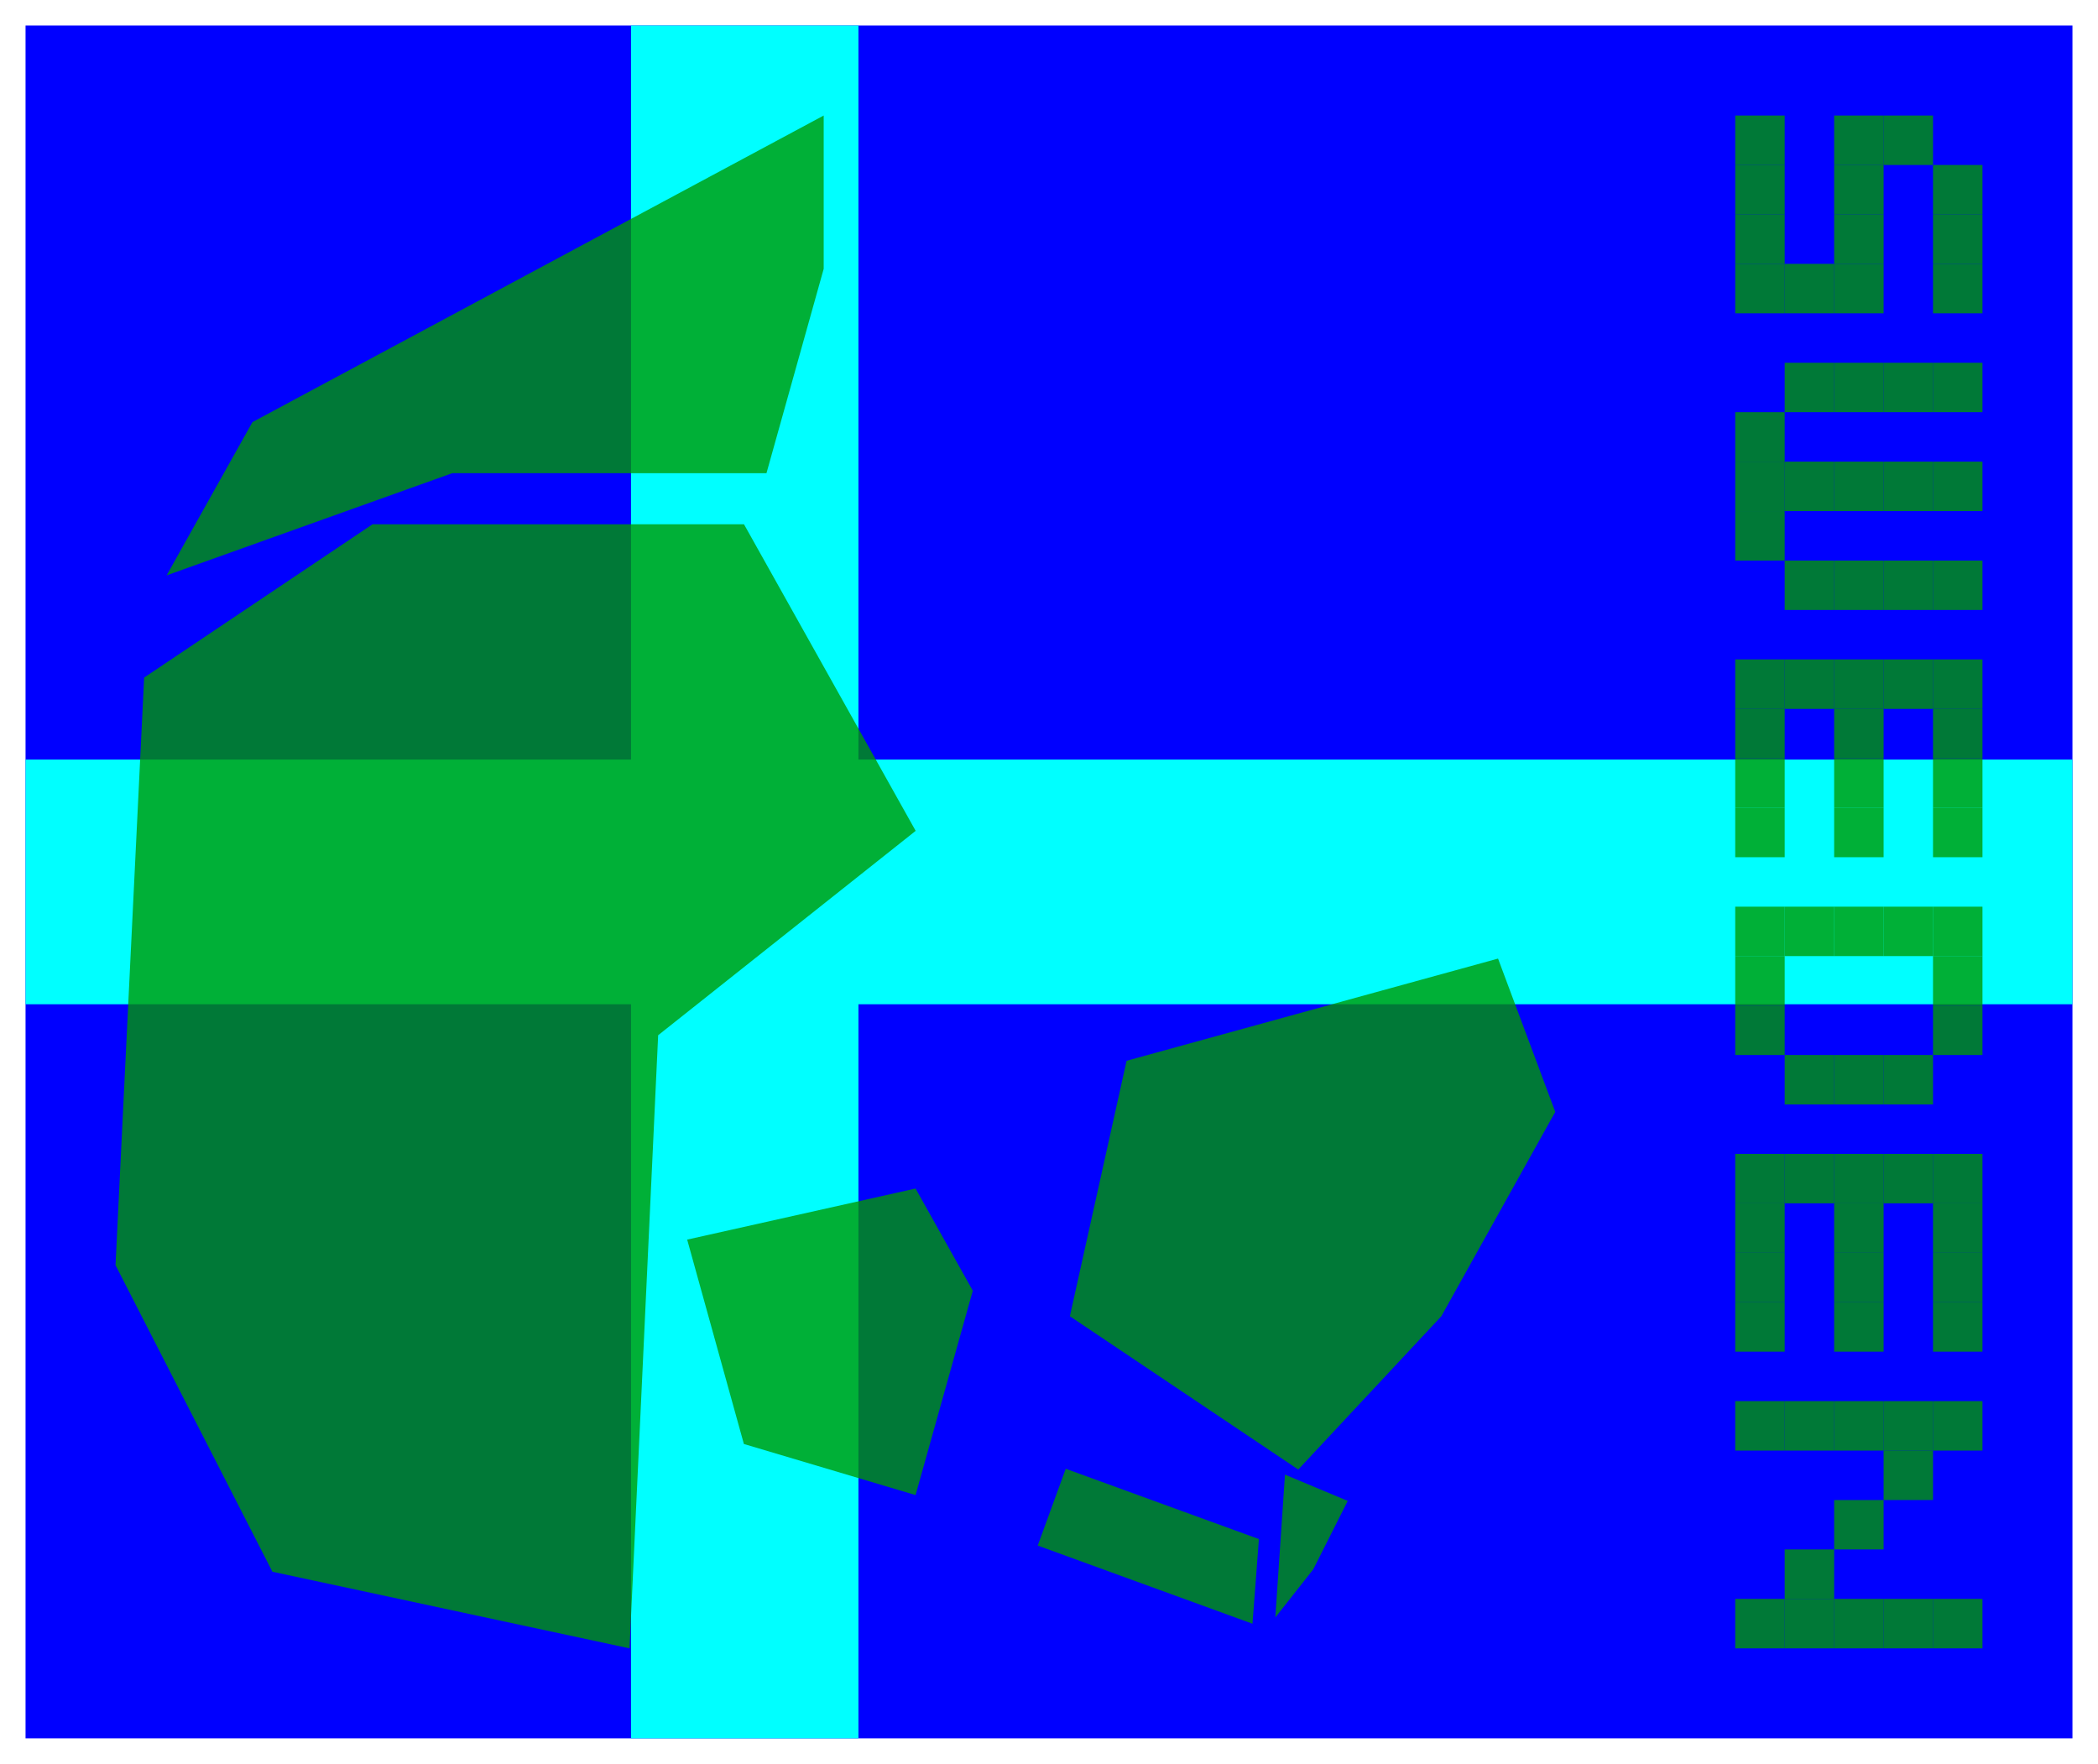
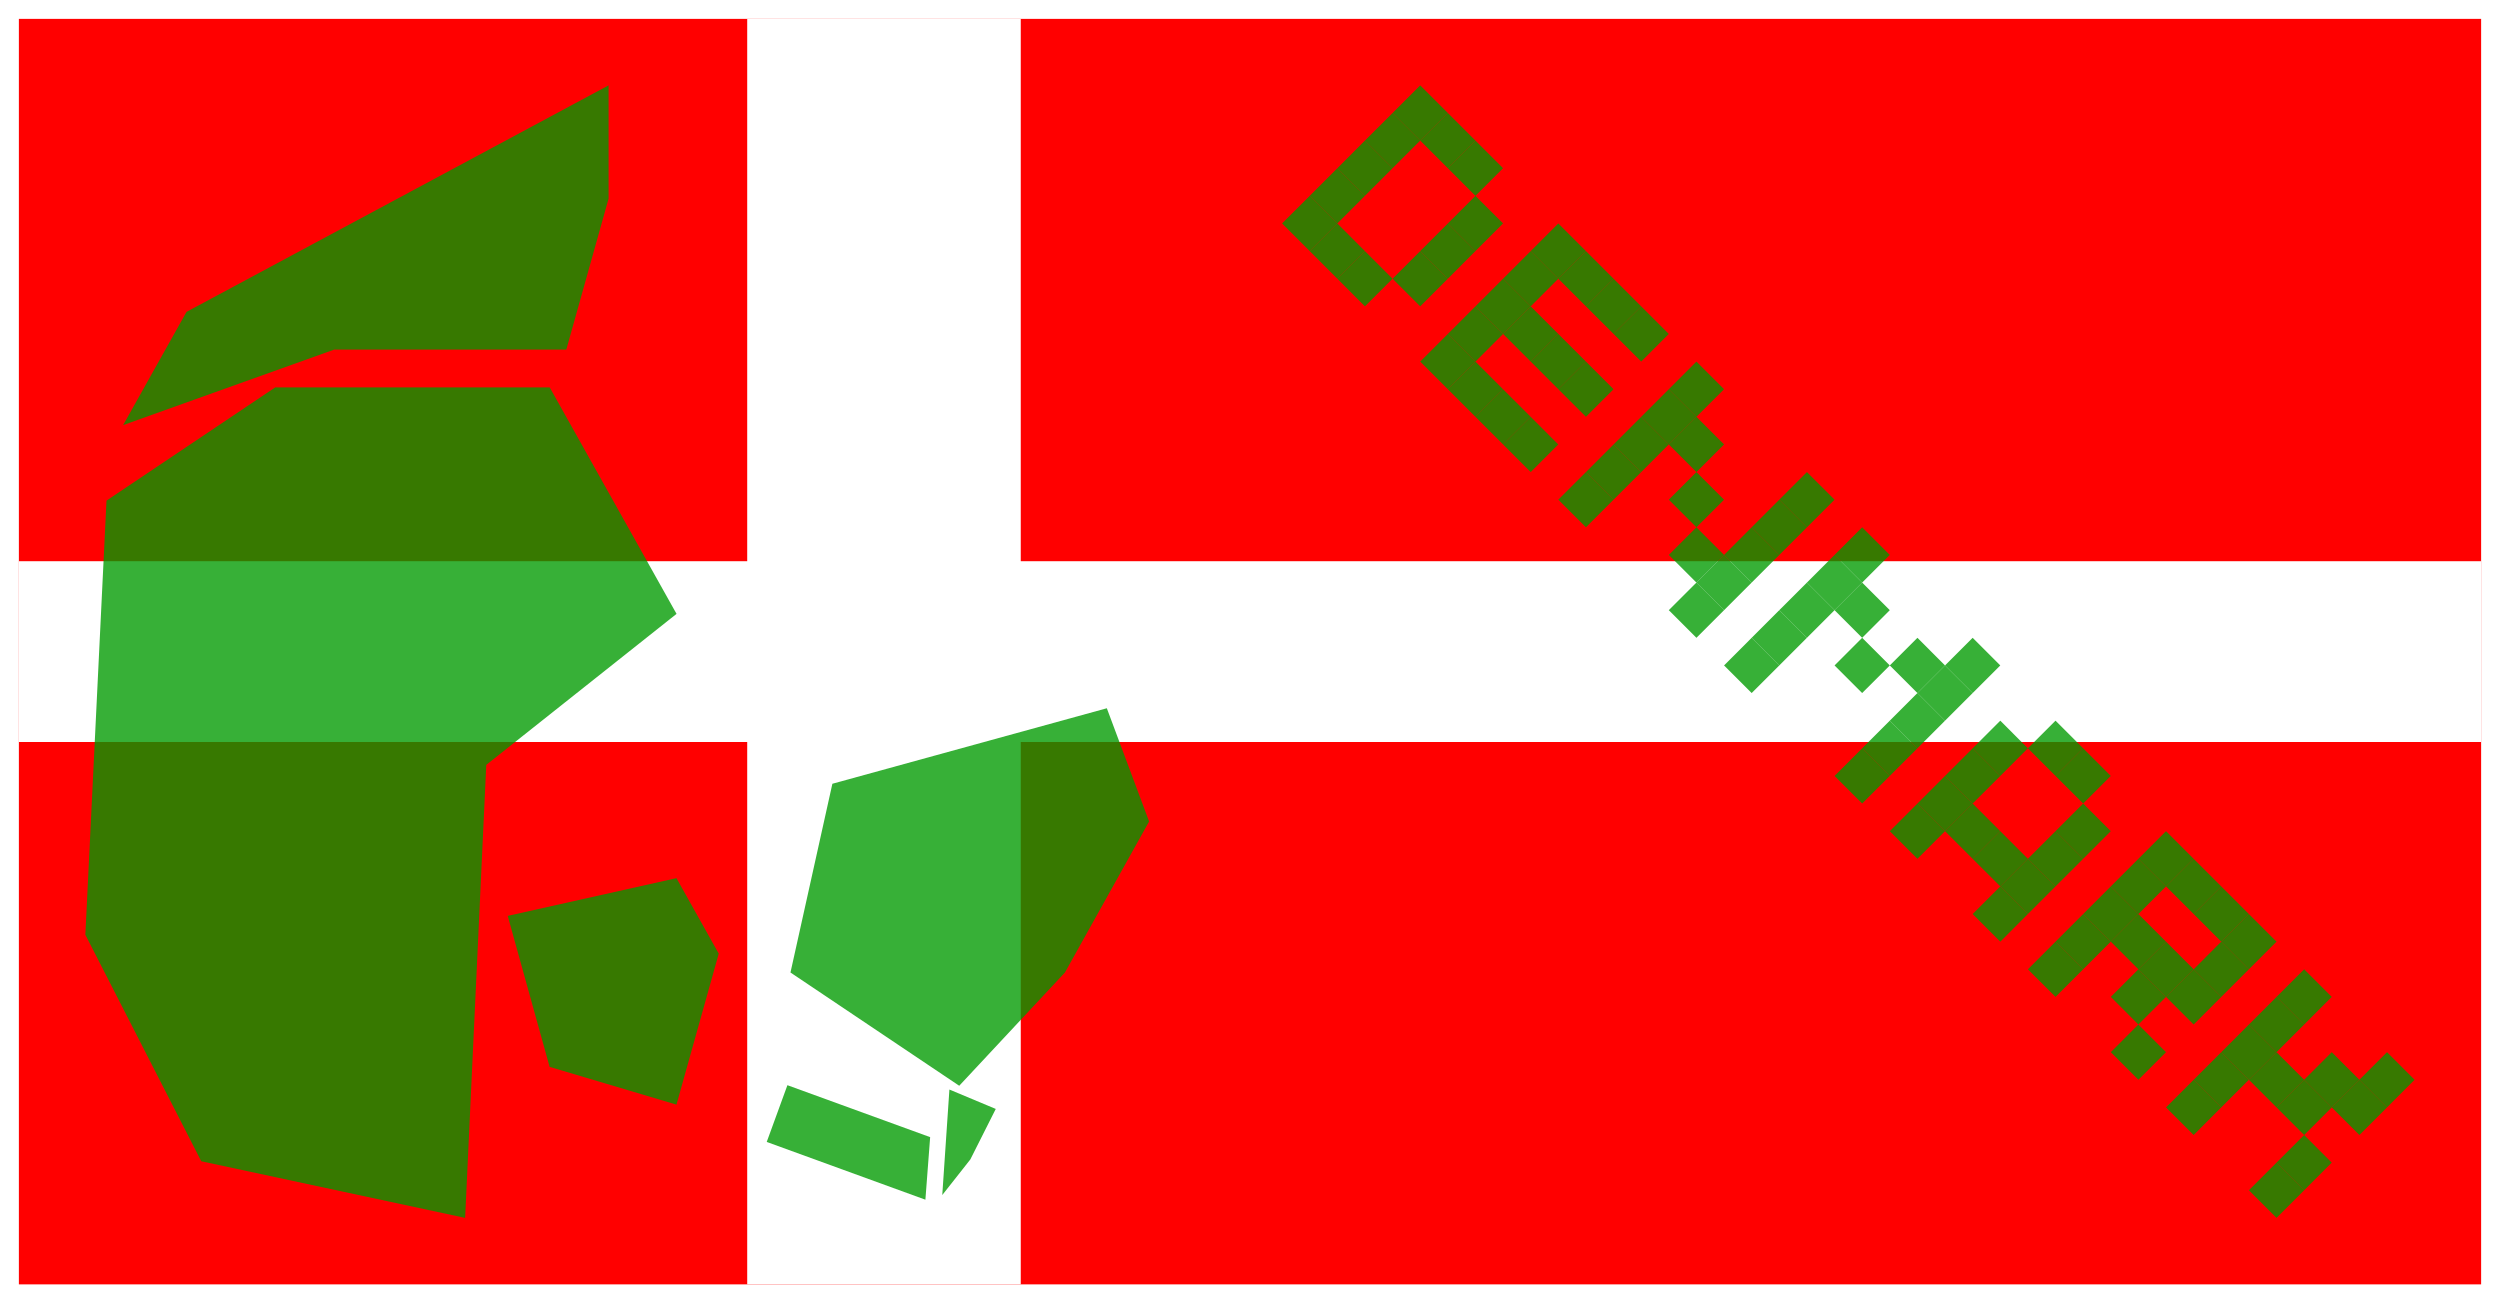
- <svg xmlns="http://www.w3.org/2000/svg" viewBox="-0.5 -34.022 41.061 34.522">
-   <path d="M0,0L40.061,0L40.061,-33.522L0,-33.522L0,0" fill="rgba(0,0,255,1)" stroke="rgba(0,0,0,1)" stroke-width="0" />
-   <path d="M0,-14.367L40.061,-14.367L40.061,-19.156L0,-19.156L0,-14.367" stroke-width="0" fill="rgba(0,255,255,1)" stroke="rgba(0,0,0,1)" />
-   <path d="M11.85,-0L16.301,-0L16.301,-33.522L11.85,-33.522L11.85,-0" stroke="rgba(0,0,0,1)" stroke-width="0" fill="rgba(0,255,255,1)" />
+ <svg xmlns="http://www.w3.org/2000/svg" viewBox="-0.5 -34.022 66.223 34.522">
+   <path d="M0,0L65.223,0L65.223,-33.522L0,-33.522L0,0" stroke-width="0" stroke="rgba(0,0,0,1)" fill="rgba(255,0,0,1)" />
+   <path d="M0,-14.367L65.223,-14.367L65.223,-19.156L0,-19.156L0,-14.367" stroke="rgba(0,0,0,1)" stroke-width="0" fill="rgba(255,255,255,1)" />
+   <path d="M19.293,-0L26.539,-0L26.539,-33.522L19.293,-33.522L19.293,-0" stroke-width="0" fill="rgba(255,255,255,1)" stroke="rgba(0,0,0,1)" />
  <path d="M4.831,-3.261L1.761,-9.261L2.321,-20.761L6.791,-23.761L14.061,-23.761L17.421,-17.761L12.381,-13.761L11.821,-1.761L4.831,-3.261" fill="rgba(0,155,0,0.784)" />
  <path d="M2.761,-22.761L4.441,-25.761L15.621,-31.761L15.621,-28.761L14.501,-24.761L8.351,-24.761L2.761,-22.761" fill="rgba(0,155,0,0.784)" />
  <path d="M12.949,-9.761L14.059,-5.761L17.419,-4.761L18.539,-8.761L17.419,-10.761L12.949,-9.761" fill="rgba(0,155,0,0.784)" />
  <path d="M20.439,-8.261L21.549,-13.261L28.819,-15.261L29.939,-12.261L27.709,-8.261L24.909,-5.261L20.439,-8.261" fill="rgba(0,155,0,0.784)" />
  <path d="M20.358,-5.276L24.139,-3.9L24.013,-2.243L19.81,-3.773L20.358,-5.276" fill="rgba(0,155,0,0.784)" />
  <path d="M25.203,-3.309L24.46,-2.366L24.649,-5.161L25.877,-4.647L25.203,-3.309" fill="rgba(0,155,0,0.784)" />
-   <path d="M33.461,-31.761L33.461,-31.761" />
-   <path d="M33.461,-31.761L33.461,-30.793L34.429,-30.793L34.429,-31.761L33.461,-31.761" fill="rgba(0,155,0,0.784)" />
-   <path d="M34.429,-31.761L34.429,-30.793L35.397,-30.793L35.397,-31.761L34.429,-31.761" fill="rgba(0,0,0,0)" />
-   <path d="M35.397,-31.761L35.397,-30.793L36.365,-30.793L36.365,-31.761L35.397,-31.761" fill="rgba(0,155,0,0.784)" />
-   <path d="M36.365,-31.761L36.365,-30.793L37.332,-30.793L37.332,-31.761L36.365,-31.761" fill="rgba(0,155,0,0.784)" />
-   <path d="M37.332,-31.761L37.332,-30.793L38.3,-30.793L38.3,-31.761L37.332,-31.761" fill="rgba(0,0,0,0)" />
-   <path d="M33.461,-30.793L33.461,-30.793" />
-   <path d="M33.461,-30.793L33.461,-29.826L34.429,-29.826L34.429,-30.793L33.461,-30.793" fill="rgba(0,155,0,0.784)" />
-   <path d="M34.429,-30.793L34.429,-29.826L35.397,-29.826L35.397,-30.793L34.429,-30.793" fill="rgba(0,0,0,0)" />
-   <path d="M35.397,-30.793L35.397,-29.826L36.365,-29.826L36.365,-30.793L35.397,-30.793" fill="rgba(0,155,0,0.784)" />
-   <path d="M36.365,-30.793L36.365,-29.826L37.332,-29.826L37.332,-30.793L36.365,-30.793" fill="rgba(0,0,0,0)" />
-   <path d="M37.332,-30.793L37.332,-29.826L38.3,-29.826L38.3,-30.793L37.332,-30.793" fill="rgba(0,155,0,0.784)" />
-   <path d="M33.461,-29.826L33.461,-29.826" />
-   <path d="M33.461,-29.826L33.461,-28.858L34.429,-28.858L34.429,-29.826L33.461,-29.826" fill="rgba(0,155,0,0.784)" />
-   <path d="M34.429,-29.826L34.429,-28.858L35.397,-28.858L35.397,-29.826L34.429,-29.826" fill="rgba(0,0,0,0)" />
-   <path d="M35.397,-29.826L35.397,-28.858L36.365,-28.858L36.365,-29.826L35.397,-29.826" fill="rgba(0,155,0,0.784)" />
-   <path d="M36.365,-29.826L36.365,-28.858L37.332,-28.858L37.332,-29.826L36.365,-29.826" fill="rgba(0,0,0,0)" />
-   <path d="M37.332,-29.826L37.332,-28.858L38.3,-28.858L38.3,-29.826L37.332,-29.826" fill="rgba(0,155,0,0.784)" />
-   <path d="M33.461,-28.858L33.461,-28.858" />
-   <path d="M33.461,-28.858L33.461,-27.89L34.429,-27.89L34.429,-28.858L33.461,-28.858" fill="rgba(0,155,0,0.784)" />
-   <path d="M34.429,-28.858L34.429,-27.89L35.397,-27.89L35.397,-28.858L34.429,-28.858" fill="rgba(0,155,0,0.784)" />
-   <path d="M35.397,-28.858L35.397,-27.89L36.365,-27.89L36.365,-28.858L35.397,-28.858" fill="rgba(0,155,0,0.784)" />
-   <path d="M36.365,-28.858L36.365,-27.89L37.332,-27.89L37.332,-28.858L36.365,-28.858" fill="rgba(0,0,0,0)" />
-   <path d="M37.332,-28.858L37.332,-27.89L38.3,-27.89L38.3,-28.858L37.332,-28.858" fill="rgba(0,155,0,0.784)" />
-   <path d="M33.461,-26.922L33.461,-26.922" />
-   <path d="M33.461,-26.922L33.461,-25.955L34.429,-25.955L34.429,-26.922L33.461,-26.922" fill="rgba(0,0,0,0)" />
-   <path d="M34.429,-26.922L34.429,-25.955L35.397,-25.955L35.397,-26.922L34.429,-26.922" fill="rgba(0,155,0,0.784)" />
-   <path d="M35.397,-26.922L35.397,-25.955L36.365,-25.955L36.365,-26.922L35.397,-26.922" fill="rgba(0,155,0,0.784)" />
-   <path d="M36.365,-26.922L36.365,-25.955L37.332,-25.955L37.332,-26.922L36.365,-26.922" fill="rgba(0,155,0,0.784)" />
-   <path d="M37.332,-26.922L37.332,-25.955L38.3,-25.955L38.3,-26.922L37.332,-26.922" fill="rgba(0,155,0,0.784)" />
-   <path d="M33.461,-25.955L33.461,-25.955" />
-   <path d="M33.461,-25.955L33.461,-24.987L34.429,-24.987L34.429,-25.955L33.461,-25.955" fill="rgba(0,155,0,0.784)" />
-   <path d="M34.429,-25.955L34.429,-24.987L35.397,-24.987L35.397,-25.955L34.429,-25.955" fill="rgba(0,0,0,0)" />
-   <path d="M35.397,-25.955L35.397,-24.987L36.365,-24.987L36.365,-25.955L35.397,-25.955" fill="rgba(0,0,0,0)" />
-   <path d="M36.365,-25.955L36.365,-24.987L37.332,-24.987L37.332,-25.955L36.365,-25.955" fill="rgba(0,0,0,0)" />
-   <path d="M37.332,-25.955L37.332,-24.987L38.3,-24.987L38.3,-25.955L37.332,-25.955" fill="rgba(0,0,0,0)" />
-   <path d="M33.461,-24.987L33.461,-24.987" />
-   <path d="M33.461,-24.987L33.461,-24.019L34.429,-24.019L34.429,-24.987L33.461,-24.987" fill="rgba(0,155,0,0.784)" />
-   <path d="M34.429,-24.987L34.429,-24.019L35.397,-24.019L35.397,-24.987L34.429,-24.987" fill="rgba(0,155,0,0.784)" />
-   <path d="M35.397,-24.987L35.397,-24.019L36.365,-24.019L36.365,-24.987L35.397,-24.987" fill="rgba(0,155,0,0.784)" />
-   <path d="M36.365,-24.987L36.365,-24.019L37.332,-24.019L37.332,-24.987L36.365,-24.987" fill="rgba(0,155,0,0.784)" />
-   <path d="M37.332,-24.987L37.332,-24.019L38.3,-24.019L38.3,-24.987L37.332,-24.987" fill="rgba(0,155,0,0.784)" />
-   <path d="M33.461,-24.019L33.461,-24.019" />
-   <path d="M33.461,-24.019L33.461,-23.051L34.429,-23.051L34.429,-24.019L33.461,-24.019" fill="rgba(0,155,0,0.784)" />
-   <path d="M34.429,-24.019L34.429,-23.051L35.397,-23.051L35.397,-24.019L34.429,-24.019" fill="rgba(0,0,0,0)" />
-   <path d="M35.397,-24.019L35.397,-23.051L36.365,-23.051L36.365,-24.019L35.397,-24.019" fill="rgba(0,0,0,0)" />
-   <path d="M36.365,-24.019L36.365,-23.051L37.332,-23.051L37.332,-24.019L36.365,-24.019" fill="rgba(0,0,0,0)" />
-   <path d="M37.332,-24.019L37.332,-23.051L38.3,-23.051L38.3,-24.019L37.332,-24.019" fill="rgba(0,0,0,0)" />
-   <path d="M33.461,-23.051L33.461,-23.051" />
-   <path d="M33.461,-23.051L33.461,-22.084L34.429,-22.084L34.429,-23.051L33.461,-23.051" fill="rgba(0,0,0,0)" />
-   <path d="M34.429,-23.051L34.429,-22.084L35.397,-22.084L35.397,-23.051L34.429,-23.051" fill="rgba(0,155,0,0.784)" />
-   <path d="M35.397,-23.051L35.397,-22.084L36.365,-22.084L36.365,-23.051L35.397,-23.051" fill="rgba(0,155,0,0.784)" />
-   <path d="M36.365,-23.051L36.365,-22.084L37.332,-22.084L37.332,-23.051L36.365,-23.051" fill="rgba(0,155,0,0.784)" />
-   <path d="M37.332,-23.051L37.332,-22.084L38.3,-22.084L38.3,-23.051L37.332,-23.051" fill="rgba(0,155,0,0.784)" />
-   <path d="M33.461,-21.116L33.461,-21.116" />
-   <path d="M33.461,-21.116L33.461,-20.148L34.429,-20.148L34.429,-21.116L33.461,-21.116" fill="rgba(0,155,0,0.784)" />
-   <path d="M34.429,-21.116L34.429,-20.148L35.397,-20.148L35.397,-21.116L34.429,-21.116" fill="rgba(0,155,0,0.784)" />
-   <path d="M35.397,-21.116L35.397,-20.148L36.365,-20.148L36.365,-21.116L35.397,-21.116" fill="rgba(0,155,0,0.784)" />
-   <path d="M36.365,-21.116L36.365,-20.148L37.332,-20.148L37.332,-21.116L36.365,-21.116" fill="rgba(0,155,0,0.784)" />
-   <path d="M37.332,-21.116L37.332,-20.148L38.3,-20.148L38.3,-21.116L37.332,-21.116" fill="rgba(0,155,0,0.784)" />
-   <path d="M33.461,-20.148L33.461,-20.148" />
-   <path d="M33.461,-20.148L33.461,-19.18L34.429,-19.18L34.429,-20.148L33.461,-20.148" fill="rgba(0,155,0,0.784)" />
-   <path d="M34.429,-20.148L34.429,-19.18L35.397,-19.18L35.397,-20.148L34.429,-20.148" fill="rgba(0,0,0,0)" />
-   <path d="M35.397,-20.148L35.397,-19.18L36.365,-19.18L36.365,-20.148L35.397,-20.148" fill="rgba(0,155,0,0.784)" />
-   <path d="M36.365,-20.148L36.365,-19.18L37.332,-19.18L37.332,-20.148L36.365,-20.148" fill="rgba(0,0,0,0)" />
-   <path d="M37.332,-20.148L37.332,-19.18L38.3,-19.18L38.3,-20.148L37.332,-20.148" fill="rgba(0,155,0,0.784)" />
-   <path d="M33.461,-19.18L33.461,-19.18" />
-   <path d="M33.461,-19.18L33.461,-18.213L34.429,-18.213L34.429,-19.18L33.461,-19.18" fill="rgba(0,155,0,0.784)" />
-   <path d="M34.429,-19.18L34.429,-18.213L35.397,-18.213L35.397,-19.18L34.429,-19.18" fill="rgba(0,0,0,0)" />
-   <path d="M35.397,-19.18L35.397,-18.213L36.365,-18.213L36.365,-19.18L35.397,-19.18" fill="rgba(0,155,0,0.784)" />
-   <path d="M36.365,-19.18L36.365,-18.213L37.332,-18.213L37.332,-19.18L36.365,-19.18" fill="rgba(0,0,0,0)" />
-   <path d="M37.332,-19.18L37.332,-18.213L38.3,-18.213L38.3,-19.18L37.332,-19.18" fill="rgba(0,155,0,0.784)" />
-   <path d="M33.461,-18.213L33.461,-18.213" />
-   <path d="M33.461,-18.213L33.461,-17.245L34.429,-17.245L34.429,-18.213L33.461,-18.213" fill="rgba(0,155,0,0.784)" />
-   <path d="M34.429,-18.213L34.429,-17.245L35.397,-17.245L35.397,-18.213L34.429,-18.213" fill="rgba(0,0,0,0)" />
-   <path d="M35.397,-18.213L35.397,-17.245L36.365,-17.245L36.365,-18.213L35.397,-18.213" fill="rgba(0,155,0,0.784)" />
-   <path d="M36.365,-18.213L36.365,-17.245L37.332,-17.245L37.332,-18.213L36.365,-18.213" fill="rgba(0,0,0,0)" />
-   <path d="M37.332,-18.213L37.332,-17.245L38.3,-17.245L38.3,-18.213L37.332,-18.213" fill="rgba(0,155,0,0.784)" />
-   <path d="M33.461,-16.277L33.461,-16.277" />
-   <path d="M33.461,-16.277L33.461,-15.31L34.429,-15.31L34.429,-16.277L33.461,-16.277" fill="rgba(0,155,0,0.784)" />
-   <path d="M34.429,-16.277L34.429,-15.31L35.397,-15.31L35.397,-16.277L34.429,-16.277" fill="rgba(0,155,0,0.784)" />
-   <path d="M35.397,-16.277L35.397,-15.31L36.365,-15.31L36.365,-16.277L35.397,-16.277" fill="rgba(0,155,0,0.784)" />
-   <path d="M36.365,-16.277L36.365,-15.31L37.332,-15.31L37.332,-16.277L36.365,-16.277" fill="rgba(0,155,0,0.784)" />
-   <path d="M37.332,-16.277L37.332,-15.31L38.3,-15.31L38.3,-16.277L37.332,-16.277" fill="rgba(0,155,0,0.784)" />
-   <path d="M33.461,-15.31L33.461,-15.31" />
-   <path d="M33.461,-15.31L33.461,-14.342L34.429,-14.342L34.429,-15.31L33.461,-15.31" fill="rgba(0,155,0,0.784)" />
-   <path d="M34.429,-15.31L34.429,-14.342L35.397,-14.342L35.397,-15.31L34.429,-15.31" fill="rgba(0,0,0,0)" />
-   <path d="M35.397,-15.31L35.397,-14.342L36.365,-14.342L36.365,-15.31L35.397,-15.31" fill="rgba(0,0,0,0)" />
-   <path d="M36.365,-15.31L36.365,-14.342L37.332,-14.342L37.332,-15.31L36.365,-15.31" fill="rgba(0,0,0,0)" />
-   <path d="M37.332,-15.31L37.332,-14.342L38.3,-14.342L38.3,-15.31L37.332,-15.31" fill="rgba(0,155,0,0.784)" />
-   <path d="M33.461,-14.342L33.461,-14.342" />
-   <path d="M33.461,-14.342L33.461,-13.374L34.429,-13.374L34.429,-14.342L33.461,-14.342" fill="rgba(0,155,0,0.784)" />
-   <path d="M34.429,-14.342L34.429,-13.374L35.397,-13.374L35.397,-14.342L34.429,-14.342" fill="rgba(0,0,0,0)" />
-   <path d="M35.397,-14.342L35.397,-13.374L36.365,-13.374L36.365,-14.342L35.397,-14.342" fill="rgba(0,0,0,0)" />
-   <path d="M36.365,-14.342L36.365,-13.374L37.332,-13.374L37.332,-14.342L36.365,-14.342" fill="rgba(0,0,0,0)" />
-   <path d="M37.332,-14.342L37.332,-13.374L38.3,-13.374L38.3,-14.342L37.332,-14.342" fill="rgba(0,155,0,0.784)" />
-   <path d="M33.461,-13.374L33.461,-13.374" />
-   <path d="M33.461,-13.374L33.461,-12.406L34.429,-12.406L34.429,-13.374L33.461,-13.374" fill="rgba(0,0,0,0)" />
-   <path d="M34.429,-13.374L34.429,-12.406L35.397,-12.406L35.397,-13.374L34.429,-13.374" fill="rgba(0,155,0,0.784)" />
-   <path d="M35.397,-13.374L35.397,-12.406L36.365,-12.406L36.365,-13.374L35.397,-13.374" fill="rgba(0,155,0,0.784)" />
-   <path d="M36.365,-13.374L36.365,-12.406L37.332,-12.406L37.332,-13.374L36.365,-13.374" fill="rgba(0,155,0,0.784)" />
-   <path d="M37.332,-13.374L37.332,-12.406L38.3,-12.406L38.3,-13.374L37.332,-13.374" fill="rgba(0,0,0,0)" />
-   <path d="M33.461,-11.439L33.461,-11.439" />
-   <path d="M33.461,-11.439L33.461,-10.471L34.429,-10.471L34.429,-11.439L33.461,-11.439" fill="rgba(0,155,0,0.784)" />
-   <path d="M34.429,-11.439L34.429,-10.471L35.397,-10.471L35.397,-11.439L34.429,-11.439" fill="rgba(0,155,0,0.784)" />
-   <path d="M35.397,-11.439L35.397,-10.471L36.365,-10.471L36.365,-11.439L35.397,-11.439" fill="rgba(0,155,0,0.784)" />
-   <path d="M36.365,-11.439L36.365,-10.471L37.332,-10.471L37.332,-11.439L36.365,-11.439" fill="rgba(0,155,0,0.784)" />
-   <path d="M37.332,-11.439L37.332,-10.471L38.3,-10.471L38.3,-11.439L37.332,-11.439" fill="rgba(0,155,0,0.784)" />
-   <path d="M33.461,-10.471L33.461,-10.471" />
-   <path d="M33.461,-10.471L33.461,-9.503L34.429,-9.503L34.429,-10.471L33.461,-10.471" fill="rgba(0,155,0,0.784)" />
-   <path d="M34.429,-10.471L34.429,-9.503L35.397,-9.503L35.397,-10.471L34.429,-10.471" fill="rgba(0,0,0,0)" />
-   <path d="M35.397,-10.471L35.397,-9.503L36.365,-9.503L36.365,-10.471L35.397,-10.471" fill="rgba(0,155,0,0.784)" />
-   <path d="M36.365,-10.471L36.365,-9.503L37.332,-9.503L37.332,-10.471L36.365,-10.471" fill="rgba(0,0,0,0)" />
-   <path d="M37.332,-10.471L37.332,-9.503L38.3,-9.503L38.3,-10.471L37.332,-10.471" fill="rgba(0,155,0,0.784)" />
-   <path d="M33.461,-9.503L33.461,-9.503" />
-   <path d="M33.461,-9.503L33.461,-8.535L34.429,-8.535L34.429,-9.503L33.461,-9.503" fill="rgba(0,155,0,0.784)" />
-   <path d="M34.429,-9.503L34.429,-8.535L35.397,-8.535L35.397,-9.503L34.429,-9.503" fill="rgba(0,0,0,0)" />
-   <path d="M35.397,-9.503L35.397,-8.535L36.365,-8.535L36.365,-9.503L35.397,-9.503" fill="rgba(0,155,0,0.784)" />
-   <path d="M36.365,-9.503L36.365,-8.535L37.332,-8.535L37.332,-9.503L36.365,-9.503" fill="rgba(0,0,0,0)" />
-   <path d="M37.332,-9.503L37.332,-8.535L38.3,-8.535L38.3,-9.503L37.332,-9.503" fill="rgba(0,155,0,0.784)" />
-   <path d="M33.461,-8.535L33.461,-8.535" />
-   <path d="M33.461,-8.535L33.461,-7.568L34.429,-7.568L34.429,-8.535L33.461,-8.535" fill="rgba(0,155,0,0.784)" />
-   <path d="M34.429,-8.535L34.429,-7.568L35.397,-7.568L35.397,-8.535L34.429,-8.535" fill="rgba(0,0,0,0)" />
-   <path d="M35.397,-8.535L35.397,-7.568L36.365,-7.568L36.365,-8.535L35.397,-8.535" fill="rgba(0,155,0,0.784)" />
-   <path d="M36.365,-8.535L36.365,-7.568L37.332,-7.568L37.332,-8.535L36.365,-8.535" fill="rgba(0,0,0,0)" />
-   <path d="M37.332,-8.535L37.332,-7.568L38.3,-7.568L38.3,-8.535L37.332,-8.535" fill="rgba(0,155,0,0.784)" />
-   <path d="M33.461,-6.6L33.461,-6.6" />
-   <path d="M33.461,-6.6L33.461,-5.632L34.429,-5.632L34.429,-6.6L33.461,-6.6" fill="rgba(0,155,0,0.784)" />
-   <path d="M34.429,-6.6L34.429,-5.632L35.397,-5.632L35.397,-6.6L34.429,-6.6" fill="rgba(0,155,0,0.784)" />
-   <path d="M35.397,-6.6L35.397,-5.632L36.365,-5.632L36.365,-6.6L35.397,-6.6" fill="rgba(0,155,0,0.784)" />
-   <path d="M36.365,-6.6L36.365,-5.632L37.332,-5.632L37.332,-6.6L36.365,-6.6" fill="rgba(0,155,0,0.784)" />
-   <path d="M37.332,-6.6L37.332,-5.632L38.3,-5.632L38.3,-6.6L37.332,-6.6" fill="rgba(0,155,0,0.784)" />
-   <path d="M33.461,-5.632L33.461,-5.632" />
-   <path d="M33.461,-5.632L33.461,-4.664L34.429,-4.664L34.429,-5.632L33.461,-5.632" fill="rgba(0,0,0,0)" />
-   <path d="M34.429,-5.632L34.429,-4.664L35.397,-4.664L35.397,-5.632L34.429,-5.632" fill="rgba(0,0,0,0)" />
-   <path d="M35.397,-5.632L35.397,-4.664L36.365,-4.664L36.365,-5.632L35.397,-5.632" fill="rgba(0,0,0,0)" />
-   <path d="M36.365,-5.632L36.365,-4.664L37.332,-4.664L37.332,-5.632L36.365,-5.632" fill="rgba(0,155,0,0.784)" />
-   <path d="M37.332,-5.632L37.332,-4.664L38.3,-4.664L38.3,-5.632L37.332,-5.632" fill="rgba(0,0,0,0)" />
-   <path d="M33.461,-4.664L33.461,-4.664" />
-   <path d="M33.461,-4.664L33.461,-3.697L34.429,-3.697L34.429,-4.664L33.461,-4.664" fill="rgba(0,0,0,0)" />
-   <path d="M34.429,-4.664L34.429,-3.697L35.397,-3.697L35.397,-4.664L34.429,-4.664" fill="rgba(0,0,0,0)" />
-   <path d="M35.397,-4.664L35.397,-3.697L36.365,-3.697L36.365,-4.664L35.397,-4.664" fill="rgba(0,155,0,0.784)" />
-   <path d="M36.365,-4.664L36.365,-3.697L37.332,-3.697L37.332,-4.664L36.365,-4.664" fill="rgba(0,0,0,0)" />
-   <path d="M37.332,-4.664L37.332,-3.697L38.3,-3.697L38.3,-4.664L37.332,-4.664" fill="rgba(0,0,0,0)" />
-   <path d="M33.461,-3.697L33.461,-3.697" />
-   <path d="M33.461,-3.697L33.461,-2.729L34.429,-2.729L34.429,-3.697L33.461,-3.697" fill="rgba(0,0,0,0)" />
-   <path d="M34.429,-3.697L34.429,-2.729L35.397,-2.729L35.397,-3.697L34.429,-3.697" fill="rgba(0,155,0,0.784)" />
-   <path d="M35.397,-3.697L35.397,-2.729L36.365,-2.729L36.365,-3.697L35.397,-3.697" fill="rgba(0,0,0,0)" />
-   <path d="M36.365,-3.697L36.365,-2.729L37.332,-2.729L37.332,-3.697L36.365,-3.697" fill="rgba(0,0,0,0)" />
-   <path d="M37.332,-3.697L37.332,-2.729L38.3,-2.729L38.3,-3.697L37.332,-3.697" fill="rgba(0,0,0,0)" />
-   <path d="M33.461,-2.729L33.461,-2.729" />
-   <path d="M33.461,-2.729L33.461,-1.761L34.429,-1.761L34.429,-2.729L33.461,-2.729" fill="rgba(0,155,0,0.784)" />
-   <path d="M34.429,-2.729L34.429,-1.761L35.397,-1.761L35.397,-2.729L34.429,-2.729" fill="rgba(0,155,0,0.784)" />
-   <path d="M35.397,-2.729L35.397,-1.761L36.365,-1.761L36.365,-2.729L35.397,-2.729" fill="rgba(0,155,0,0.784)" />
-   <path d="M36.365,-2.729L36.365,-1.761L37.332,-1.761L37.332,-2.729L36.365,-2.729" fill="rgba(0,155,0,0.784)" />
-   <path d="M37.332,-2.729L37.332,-1.761L38.3,-1.761L38.3,-2.729L37.332,-2.729" fill="rgba(0,155,0,0.784)" />
+   <path d="M33.461,-28.103L33.461,-28.103" />
+   <path d="M33.461,-28.103L34.193,-27.371L34.925,-28.103L34.193,-28.834L33.461,-28.103" fill="rgba(0,155,0,0.784)" />
+   <path d="M34.193,-28.834L34.925,-28.103L35.656,-28.834L34.925,-29.566L34.193,-28.834" fill="rgba(0,155,0,0.784)" />
+   <path d="M34.925,-29.566L35.656,-28.834L36.388,-29.566L35.656,-30.298L34.925,-29.566" fill="rgba(0,155,0,0.784)" />
+   <path d="M35.656,-30.298L36.388,-29.566L37.12,-30.298L36.388,-31.029L35.656,-30.298" fill="rgba(0,155,0,0.784)" />
+   <path d="M36.388,-31.029L37.12,-30.298L37.852,-31.029L37.12,-31.761L36.388,-31.029" fill="rgba(0,155,0,0.784)" />
+   <path d="M34.193,-27.371L34.193,-27.371" />
+   <path d="M34.193,-27.371L34.925,-26.639L35.656,-27.371L34.925,-28.103L34.193,-27.371" fill="rgba(0,155,0,0.784)" />
+   <path d="M34.925,-28.103L35.656,-27.371L36.388,-28.103L35.656,-28.834L34.925,-28.103" fill="rgba(0,0,0,0)" />
+   <path d="M35.656,-28.834L36.388,-28.103L37.12,-28.834L36.388,-29.566L35.656,-28.834" fill="rgba(0,0,0,0)" />
+   <path d="M36.388,-29.566L37.12,-28.834L37.852,-29.566L37.12,-30.298L36.388,-29.566" fill="rgba(0,0,0,0)" />
+   <path d="M37.12,-30.298L37.852,-29.566L38.583,-30.298L37.852,-31.029L37.12,-30.298" fill="rgba(0,155,0,0.784)" />
+   <path d="M34.925,-26.639L34.925,-26.639" />
+   <path d="M34.925,-26.639L35.656,-25.907L36.388,-26.639L35.656,-27.371L34.925,-26.639" fill="rgba(0,155,0,0.784)" />
+   <path d="M35.656,-27.371L36.388,-26.639L37.12,-27.371L36.388,-28.103L35.656,-27.371" fill="rgba(0,0,0,0)" />
+   <path d="M36.388,-28.103L37.12,-27.371L37.852,-28.103L37.12,-28.834L36.388,-28.103" fill="rgba(0,0,0,0)" />
+   <path d="M37.12,-28.834L37.852,-28.103L38.583,-28.834L37.852,-29.566L37.12,-28.834" fill="rgba(0,0,0,0)" />
+   <path d="M37.852,-29.566L38.583,-28.834L39.315,-29.566L38.583,-30.298L37.852,-29.566" fill="rgba(0,155,0,0.784)" />
+   <path d="M35.656,-25.907L35.656,-25.907" />
+   <path d="M35.656,-25.907L36.388,-25.176L37.12,-25.907L36.388,-26.639L35.656,-25.907" fill="rgba(0,0,0,0)" />
+   <path d="M36.388,-26.639L37.12,-25.907L37.852,-26.639L37.12,-27.371L36.388,-26.639" fill="rgba(0,155,0,0.784)" />
+   <path d="M37.12,-27.371L37.852,-26.639L38.583,-27.371L37.852,-28.103L37.12,-27.371" fill="rgba(0,155,0,0.784)" />
+   <path d="M37.852,-28.103L38.583,-27.371L39.315,-28.103L38.583,-28.834L37.852,-28.103" fill="rgba(0,155,0,0.784)" />
+   <path d="M38.583,-28.834L39.315,-28.103L40.047,-28.834L39.315,-29.566L38.583,-28.834" fill="rgba(0,0,0,0)" />
+   <path d="M37.12,-24.444L37.12,-24.444" />
+   <path d="M37.12,-24.444L37.852,-23.712L38.583,-24.444L37.852,-25.176L37.12,-24.444" fill="rgba(0,155,0,0.784)" />
+   <path d="M37.852,-25.176L38.583,-24.444L39.315,-25.176L38.583,-25.907L37.852,-25.176" fill="rgba(0,155,0,0.784)" />
+   <path d="M38.583,-25.907L39.315,-25.176L40.047,-25.907L39.315,-26.639L38.583,-25.907" fill="rgba(0,155,0,0.784)" />
+   <path d="M39.315,-26.639L40.047,-25.907L40.778,-26.639L40.047,-27.371L39.315,-26.639" fill="rgba(0,155,0,0.784)" />
+   <path d="M40.047,-27.371L40.778,-26.639L41.51,-27.371L40.778,-28.103L40.047,-27.371" fill="rgba(0,155,0,0.784)" />
+   <path d="M37.852,-23.712L37.852,-23.712" />
+   <path d="M37.852,-23.712L38.583,-22.981L39.315,-23.712L38.583,-24.444L37.852,-23.712" fill="rgba(0,155,0,0.784)" />
+   <path d="M38.583,-24.444L39.315,-23.712L40.047,-24.444L39.315,-25.176L38.583,-24.444" fill="rgba(0,0,0,0)" />
+   <path d="M39.315,-25.176L40.047,-24.444L40.778,-25.176L40.047,-25.907L39.315,-25.176" fill="rgba(0,155,0,0.784)" />
+   <path d="M40.047,-25.907L40.778,-25.176L41.51,-25.907L40.778,-26.639L40.047,-25.907" fill="rgba(0,0,0,0)" />
+   <path d="M40.778,-26.639L41.51,-25.907L42.242,-26.639L41.51,-27.371L40.778,-26.639" fill="rgba(0,155,0,0.784)" />
+   <path d="M38.583,-22.981L38.583,-22.981" />
+   <path d="M38.583,-22.981L39.315,-22.249L40.047,-22.981L39.315,-23.712L38.583,-22.981" fill="rgba(0,155,0,0.784)" />
+   <path d="M39.315,-23.712L40.047,-22.981L40.778,-23.712L40.047,-24.444L39.315,-23.712" fill="rgba(0,0,0,0)" />
+   <path d="M40.047,-24.444L40.778,-23.712L41.51,-24.444L40.778,-25.176L40.047,-24.444" fill="rgba(0,155,0,0.784)" />
+   <path d="M40.778,-25.176L41.51,-24.444L42.242,-25.176L41.51,-25.907L40.778,-25.176" fill="rgba(0,0,0,0)" />
+   <path d="M41.51,-25.907L42.242,-25.176L42.974,-25.907L42.242,-26.639L41.51,-25.907" fill="rgba(0,155,0,0.784)" />
+   <path d="M39.315,-22.249L39.315,-22.249" />
+   <path d="M39.315,-22.249L40.047,-21.517L40.778,-22.249L40.047,-22.981L39.315,-22.249" fill="rgba(0,155,0,0.784)" />
+   <path d="M40.047,-22.981L40.778,-22.249L41.51,-22.981L40.778,-23.712L40.047,-22.981" fill="rgba(0,0,0,0)" />
+   <path d="M40.778,-23.712L41.51,-22.981L42.242,-23.712L41.51,-24.444L40.778,-23.712" fill="rgba(0,155,0,0.784)" />
+   <path d="M41.51,-24.444L42.242,-23.712L42.974,-24.444L42.242,-25.176L41.51,-24.444" fill="rgba(0,0,0,0)" />
+   <path d="M42.242,-25.176L42.974,-24.444L43.705,-25.176L42.974,-25.907L42.242,-25.176" fill="rgba(0,155,0,0.784)" />
+   <path d="M40.778,-20.786L40.778,-20.786" />
+   <path d="M40.778,-20.786L41.51,-20.054L42.242,-20.786L41.51,-21.517L40.778,-20.786" fill="rgba(0,155,0,0.784)" />
+   <path d="M41.51,-21.517L42.242,-20.786L42.974,-21.517L42.242,-22.249L41.51,-21.517" fill="rgba(0,155,0,0.784)" />
+   <path d="M42.242,-22.249L42.974,-21.517L43.705,-22.249L42.974,-22.981L42.242,-22.249" fill="rgba(0,155,0,0.784)" />
+   <path d="M42.974,-22.981L43.705,-22.249L44.437,-22.981L43.705,-23.712L42.974,-22.981" fill="rgba(0,155,0,0.784)" />
+   <path d="M43.705,-23.712L44.437,-22.981L45.169,-23.712L44.437,-24.444L43.705,-23.712" fill="rgba(0,155,0,0.784)" />
+   <path d="M41.51,-20.054L41.51,-20.054" />
+   <path d="M41.51,-20.054L42.242,-19.322L42.974,-20.054L42.242,-20.786L41.51,-20.054" fill="rgba(0,0,0,0)" />
+   <path d="M42.242,-20.786L42.974,-20.054L43.705,-20.786L42.974,-21.517L42.242,-20.786" fill="rgba(0,0,0,0)" />
+   <path d="M42.974,-21.517L43.705,-20.786L44.437,-21.517L43.705,-22.249L42.974,-21.517" fill="rgba(0,0,0,0)" />
+   <path d="M43.705,-22.249L44.437,-21.517L45.169,-22.249L44.437,-22.981L43.705,-22.249" fill="rgba(0,155,0,0.784)" />
+   <path d="M44.437,-22.981L45.169,-22.249L45.9,-22.981L45.169,-23.712L44.437,-22.981" fill="rgba(0,0,0,0)" />
+   <path d="M42.242,-19.322L42.242,-19.322" />
+   <path d="M42.242,-19.322L42.974,-18.59L43.705,-19.322L42.974,-20.054L42.242,-19.322" fill="rgba(0,0,0,0)" />
+   <path d="M42.974,-20.054L43.705,-19.322L44.437,-20.054L43.705,-20.786L42.974,-20.054" fill="rgba(0,0,0,0)" />
+   <path d="M43.705,-20.786L44.437,-20.054L45.169,-20.786L44.437,-21.517L43.705,-20.786" fill="rgba(0,155,0,0.784)" />
+   <path d="M44.437,-21.517L45.169,-20.786L45.9,-21.517L45.169,-22.249L44.437,-21.517" fill="rgba(0,0,0,0)" />
+   <path d="M45.169,-22.249L45.9,-21.517L46.632,-22.249L45.9,-22.981L45.169,-22.249" fill="rgba(0,0,0,0)" />
+   <path d="M42.974,-18.59L42.974,-18.59" />
+   <path d="M42.974,-18.59L43.705,-17.859L44.437,-18.59L43.705,-19.322L42.974,-18.59" fill="rgba(0,0,0,0)" />
+   <path d="M43.705,-19.322L44.437,-18.59L45.169,-19.322L44.437,-20.054L43.705,-19.322" fill="rgba(0,155,0,0.784)" />
+   <path d="M44.437,-20.054L45.169,-19.322L45.9,-20.054L45.169,-20.786L44.437,-20.054" fill="rgba(0,0,0,0)" />
+   <path d="M45.169,-20.786L45.9,-20.054L46.632,-20.786L45.9,-21.517L45.169,-20.786" fill="rgba(0,0,0,0)" />
+   <path d="M45.9,-21.517L46.632,-20.786L47.364,-21.517L46.632,-22.249L45.9,-21.517" fill="rgba(0,0,0,0)" />
+   <path d="M43.705,-17.859L43.705,-17.859" />
+   <path d="M43.705,-17.859L44.437,-17.127L45.169,-17.859L44.437,-18.59L43.705,-17.859" fill="rgba(0,155,0,0.784)" />
+   <path d="M44.437,-18.59L45.169,-17.859L45.9,-18.59L45.169,-19.322L44.437,-18.59" fill="rgba(0,155,0,0.784)" />
+   <path d="M45.169,-19.322L45.9,-18.59L46.632,-19.322L45.9,-20.054L45.169,-19.322" fill="rgba(0,155,0,0.784)" />
+   <path d="M45.9,-20.054L46.632,-19.322L47.364,-20.054L46.632,-20.786L45.9,-20.054" fill="rgba(0,155,0,0.784)" />
+   <path d="M46.632,-20.786L47.364,-20.054L48.096,-20.786L47.364,-21.517L46.632,-20.786" fill="rgba(0,155,0,0.784)" />
+   <path d="M45.169,-16.395L45.169,-16.395" />
+   <path d="M45.169,-16.395L45.9,-15.664L46.632,-16.395L45.9,-17.127L45.169,-16.395" fill="rgba(0,155,0,0.784)" />
+   <path d="M45.9,-17.127L46.632,-16.395L47.364,-17.127L46.632,-17.859L45.9,-17.127" fill="rgba(0,155,0,0.784)" />
+   <path d="M46.632,-17.859L47.364,-17.127L48.096,-17.859L47.364,-18.59L46.632,-17.859" fill="rgba(0,155,0,0.784)" />
+   <path d="M47.364,-18.59L48.096,-17.859L48.827,-18.59L48.096,-19.322L47.364,-18.59" fill="rgba(0,155,0,0.784)" />
+   <path d="M48.096,-19.322L48.827,-18.59L49.559,-19.322L48.827,-20.054L48.096,-19.322" fill="rgba(0,155,0,0.784)" />
+   <path d="M45.9,-15.664L45.9,-15.664" />
+   <path d="M45.9,-15.664L46.632,-14.932L47.364,-15.664L46.632,-16.395L45.9,-15.664" fill="rgba(0,0,0,0)" />
+   <path d="M46.632,-16.395L47.364,-15.664L48.096,-16.395L47.364,-17.127L46.632,-16.395" fill="rgba(0,0,0,0)" />
+   <path d="M47.364,-17.127L48.096,-16.395L48.827,-17.127L48.096,-17.859L47.364,-17.127" fill="rgba(0,0,0,0)" />
+   <path d="M48.096,-17.859L48.827,-17.127L49.559,-17.859L48.827,-18.59L48.096,-17.859" fill="rgba(0,155,0,0.784)" />
+   <path d="M48.827,-18.59L49.559,-17.859L50.291,-18.59L49.559,-19.322L48.827,-18.59" fill="rgba(0,0,0,0)" />
+   <path d="M46.632,-14.932L46.632,-14.932" />
+   <path d="M46.632,-14.932L47.364,-14.2L48.096,-14.932L47.364,-15.664L46.632,-14.932" fill="rgba(0,0,0,0)" />
+   <path d="M47.364,-15.664L48.096,-14.932L48.827,-15.664L48.096,-16.395L47.364,-15.664" fill="rgba(0,0,0,0)" />
+   <path d="M48.096,-16.395L48.827,-15.664L49.559,-16.395L48.827,-17.127L48.096,-16.395" fill="rgba(0,155,0,0.784)" />
+   <path d="M48.827,-17.127L49.559,-16.395L50.291,-17.127L49.559,-17.859L48.827,-17.127" fill="rgba(0,0,0,0)" />
+   <path d="M49.559,-17.859L50.291,-17.127L51.022,-17.859L50.291,-18.59L49.559,-17.859" fill="rgba(0,0,0,0)" />
+   <path d="M47.364,-14.2L47.364,-14.2" />
+   <path d="M47.364,-14.2L48.096,-13.468L48.827,-14.2L48.096,-14.932L47.364,-14.2" fill="rgba(0,0,0,0)" />
+   <path d="M48.096,-14.932L48.827,-14.2L49.559,-14.932L48.827,-15.664L48.096,-14.932" fill="rgba(0,0,0,0)" />
+   <path d="M48.827,-15.664L49.559,-14.932L50.291,-15.664L49.559,-16.395L48.827,-15.664" fill="rgba(0,0,0,0)" />
+   <path d="M49.559,-16.395L50.291,-15.664L51.022,-16.395L50.291,-17.127L49.559,-16.395" fill="rgba(0,155,0,0.784)" />
+   <path d="M50.291,-17.127L51.022,-16.395L51.754,-17.127L51.022,-17.859L50.291,-17.127" fill="rgba(0,0,0,0)" />
+   <path d="M48.096,-13.468L48.096,-13.468" />
+   <path d="M48.096,-13.468L48.827,-12.737L49.559,-13.468L48.827,-14.2L48.096,-13.468" fill="rgba(0,155,0,0.784)" />
+   <path d="M48.827,-14.2L49.559,-13.468L50.291,-14.2L49.559,-14.932L48.827,-14.2" fill="rgba(0,155,0,0.784)" />
+   <path d="M49.559,-14.932L50.291,-14.2L51.022,-14.932L50.291,-15.664L49.559,-14.932" fill="rgba(0,155,0,0.784)" />
+   <path d="M50.291,-15.664L51.022,-14.932L51.754,-15.664L51.022,-16.395L50.291,-15.664" fill="rgba(0,155,0,0.784)" />
+   <path d="M51.022,-16.395L51.754,-15.664L52.486,-16.395L51.754,-17.127L51.022,-16.395" fill="rgba(0,155,0,0.784)" />
+   <path d="M49.559,-12.005L49.559,-12.005" />
+   <path d="M49.559,-12.005L50.291,-11.273L51.022,-12.005L50.291,-12.737L49.559,-12.005" fill="rgba(0,155,0,0.784)" />
+   <path d="M50.291,-12.737L51.022,-12.005L51.754,-12.737L51.022,-13.468L50.291,-12.737" fill="rgba(0,155,0,0.784)" />
+   <path d="M51.022,-13.468L51.754,-12.737L52.486,-13.468L51.754,-14.2L51.022,-13.468" fill="rgba(0,155,0,0.784)" />
+   <path d="M51.754,-14.2L52.486,-13.468L53.217,-14.2L52.486,-14.932L51.754,-14.2" fill="rgba(0,155,0,0.784)" />
+   <path d="M52.486,-14.932L53.217,-14.2L53.949,-14.932L53.217,-15.664L52.486,-14.932" fill="rgba(0,0,0,0)" />
+   <path d="M50.291,-11.273L50.291,-11.273" />
+   <path d="M50.291,-11.273L51.022,-10.542L51.754,-11.273L51.022,-12.005L50.291,-11.273" fill="rgba(0,0,0,0)" />
+   <path d="M51.022,-12.005L51.754,-11.273L52.486,-12.005L51.754,-12.737L51.022,-12.005" fill="rgba(0,155,0,0.784)" />
+   <path d="M51.754,-12.737L52.486,-12.005L53.217,-12.737L52.486,-13.468L51.754,-12.737" fill="rgba(0,0,0,0)" />
+   <path d="M52.486,-13.468L53.217,-12.737L53.949,-13.468L53.217,-14.2L52.486,-13.468" fill="rgba(0,0,0,0)" />
+   <path d="M53.217,-14.2L53.949,-13.468L54.681,-14.2L53.949,-14.932L53.217,-14.2" fill="rgba(0,155,0,0.784)" />
+   <path d="M51.022,-10.542L51.022,-10.542" />
+   <path d="M51.022,-10.542L51.754,-9.81L52.486,-10.542L51.754,-11.273L51.022,-10.542" fill="rgba(0,0,0,0)" />
+   <path d="M51.754,-11.273L52.486,-10.542L53.217,-11.273L52.486,-12.005L51.754,-11.273" fill="rgba(0,155,0,0.784)" />
+   <path d="M52.486,-12.005L53.217,-11.273L53.949,-12.005L53.217,-12.737L52.486,-12.005" fill="rgba(0,0,0,0)" />
+   <path d="M53.217,-12.737L53.949,-12.005L54.681,-12.737L53.949,-13.468L53.217,-12.737" fill="rgba(0,0,0,0)" />
+   <path d="M53.949,-13.468L54.681,-12.737L55.413,-13.468L54.681,-14.2L53.949,-13.468" fill="rgba(0,155,0,0.784)" />
+   <path d="M51.754,-9.81L51.754,-9.81" />
+   <path d="M51.754,-9.81L52.486,-9.078L53.217,-9.81L52.486,-10.542L51.754,-9.81" fill="rgba(0,155,0,0.784)" />
+   <path d="M52.486,-10.542L53.217,-9.81L53.949,-10.542L53.217,-11.273L52.486,-10.542" fill="rgba(0,155,0,0.784)" />
+   <path d="M53.217,-11.273L53.949,-10.542L54.681,-11.273L53.949,-12.005L53.217,-11.273" fill="rgba(0,155,0,0.784)" />
+   <path d="M53.949,-12.005L54.681,-11.273L55.413,-12.005L54.681,-12.737L53.949,-12.005" fill="rgba(0,155,0,0.784)" />
+   <path d="M54.681,-12.737L55.413,-12.005L56.144,-12.737L55.413,-13.468L54.681,-12.737" fill="rgba(0,0,0,0)" />
+   <path d="M53.217,-8.346L53.217,-8.346" />
+   <path d="M53.217,-8.346L53.949,-7.615L54.681,-8.346L53.949,-9.078L53.217,-8.346" fill="rgba(0,155,0,0.784)" />
+   <path d="M53.949,-9.078L54.681,-8.346L55.413,-9.078L54.681,-9.81L53.949,-9.078" fill="rgba(0,155,0,0.784)" />
+   <path d="M54.681,-9.81L55.413,-9.078L56.144,-9.81L55.413,-10.542L54.681,-9.81" fill="rgba(0,155,0,0.784)" />
+   <path d="M55.413,-10.542L56.144,-9.81L56.876,-10.542L56.144,-11.273L55.413,-10.542" fill="rgba(0,155,0,0.784)" />
+   <path d="M56.144,-11.273L56.876,-10.542L57.608,-11.273L56.876,-12.005L56.144,-11.273" fill="rgba(0,155,0,0.784)" />
+   <path d="M53.949,-7.615L53.949,-7.615" />
+   <path d="M53.949,-7.615L54.681,-6.883L55.413,-7.615L54.681,-8.346L53.949,-7.615" fill="rgba(0,0,0,0)" />
+   <path d="M54.681,-8.346L55.413,-7.615L56.144,-8.346L55.413,-9.078L54.681,-8.346" fill="rgba(0,0,0,0)" />
+   <path d="M55.413,-9.078L56.144,-8.346L56.876,-9.078L56.144,-9.81L55.413,-9.078" fill="rgba(0,155,0,0.784)" />
+   <path d="M56.144,-9.81L56.876,-9.078L57.608,-9.81L56.876,-10.542L56.144,-9.81" fill="rgba(0,0,0,0)" />
+   <path d="M56.876,-10.542L57.608,-9.81L58.339,-10.542L57.608,-11.273L56.876,-10.542" fill="rgba(0,155,0,0.784)" />
+   <path d="M54.681,-6.883L54.681,-6.883" />
+   <path d="M54.681,-6.883L55.413,-6.151L56.144,-6.883L55.413,-7.615L54.681,-6.883" fill="rgba(0,0,0,0)" />
+   <path d="M55.413,-7.615L56.144,-6.883L56.876,-7.615L56.144,-8.346L55.413,-7.615" fill="rgba(0,155,0,0.784)" />
+   <path d="M56.144,-8.346L56.876,-7.615L57.608,-8.346L56.876,-9.078L56.144,-8.346" fill="rgba(0,155,0,0.784)" />
+   <path d="M56.876,-9.078L57.608,-8.346L58.339,-9.078L57.608,-9.81L56.876,-9.078" fill="rgba(0,0,0,0)" />
+   <path d="M57.608,-9.81L58.339,-9.078L59.071,-9.81L58.339,-10.542L57.608,-9.81" fill="rgba(0,155,0,0.784)" />
+   <path d="M55.413,-6.151L55.413,-6.151" />
+   <path d="M55.413,-6.151L56.144,-5.42L56.876,-6.151L56.144,-6.883L55.413,-6.151" fill="rgba(0,155,0,0.784)" />
+   <path d="M56.144,-6.883L56.876,-6.151L57.608,-6.883L56.876,-7.615L56.144,-6.883" fill="rgba(0,0,0,0)" />
+   <path d="M56.876,-7.615L57.608,-6.883L58.339,-7.615L57.608,-8.346L56.876,-7.615" fill="rgba(0,155,0,0.784)" />
+   <path d="M57.608,-8.346L58.339,-7.615L59.071,-8.346L58.339,-9.078L57.608,-8.346" fill="rgba(0,155,0,0.784)" />
+   <path d="M58.339,-9.078L59.071,-8.346L59.803,-9.078L59.071,-9.81L58.339,-9.078" fill="rgba(0,155,0,0.784)" />
+   <path d="M56.876,-4.688L56.876,-4.688" />
+   <path d="M56.876,-4.688L57.608,-3.956L58.339,-4.688L57.608,-5.42L56.876,-4.688" fill="rgba(0,155,0,0.784)" />
+   <path d="M57.608,-5.42L58.339,-4.688L59.071,-5.42L58.339,-6.151L57.608,-5.42" fill="rgba(0,155,0,0.784)" />
+   <path d="M58.339,-6.151L59.071,-5.42L59.803,-6.151L59.071,-6.883L58.339,-6.151" fill="rgba(0,155,0,0.784)" />
+   <path d="M59.071,-6.883L59.803,-6.151L60.535,-6.883L59.803,-7.615L59.071,-6.883" fill="rgba(0,155,0,0.784)" />
+   <path d="M59.803,-7.615L60.535,-6.883L61.266,-7.615L60.535,-8.346L59.803,-7.615" fill="rgba(0,155,0,0.784)" />
+   <path d="M57.608,-3.956L57.608,-3.956" />
+   <path d="M57.608,-3.956L58.339,-3.225L59.071,-3.956L58.339,-4.688L57.608,-3.956" fill="rgba(0,0,0,0)" />
+   <path d="M58.339,-4.688L59.071,-3.956L59.803,-4.688L59.071,-5.42L58.339,-4.688" fill="rgba(0,0,0,0)" />
+   <path d="M59.071,-5.42L59.803,-4.688L60.535,-5.42L59.803,-6.151L59.071,-5.42" fill="rgba(0,155,0,0.784)" />
+   <path d="M59.803,-6.151L60.535,-5.42L61.266,-6.151L60.535,-6.883L59.803,-6.151" fill="rgba(0,0,0,0)" />
+   <path d="M60.535,-6.883L61.266,-6.151L61.998,-6.883L61.266,-7.615L60.535,-6.883" fill="rgba(0,0,0,0)" />
+   <path d="M58.339,-3.225L58.339,-3.225" />
+   <path d="M58.339,-3.225L59.071,-2.493L59.803,-3.225L59.071,-3.956L58.339,-3.225" fill="rgba(0,0,0,0)" />
+   <path d="M59.071,-3.956L59.803,-3.225L60.535,-3.956L59.803,-4.688L59.071,-3.956" fill="rgba(0,0,0,0)" />
+   <path d="M59.803,-4.688L60.535,-3.956L61.266,-4.688L60.535,-5.42L59.803,-4.688" fill="rgba(0,155,0,0.784)" />
+   <path d="M60.535,-5.42L61.266,-4.688L61.998,-5.42L61.266,-6.151L60.535,-5.42" fill="rgba(0,155,0,0.784)" />
+   <path d="M61.266,-6.151L61.998,-5.42L62.73,-6.151L61.998,-6.883L61.266,-6.151" fill="rgba(0,0,0,0)" />
+   <path d="M59.071,-2.493L59.071,-2.493" />
+   <path d="M59.071,-2.493L59.803,-1.761L60.535,-2.493L59.803,-3.225L59.071,-2.493" fill="rgba(0,155,0,0.784)" />
+   <path d="M59.803,-3.225L60.535,-2.493L61.266,-3.225L60.535,-3.956L59.803,-3.225" fill="rgba(0,155,0,0.784)" />
+   <path d="M60.535,-3.956L61.266,-3.225L61.998,-3.956L61.266,-4.688L60.535,-3.956" fill="rgba(0,0,0,0)" />
+   <path d="M61.266,-4.688L61.998,-3.956L62.73,-4.688L61.998,-5.42L61.266,-4.688" fill="rgba(0,155,0,0.784)" />
+   <path d="M61.998,-5.42L62.73,-4.688L63.461,-5.42L62.73,-6.151L61.998,-5.42" fill="rgba(0,155,0,0.784)" />
</svg>
